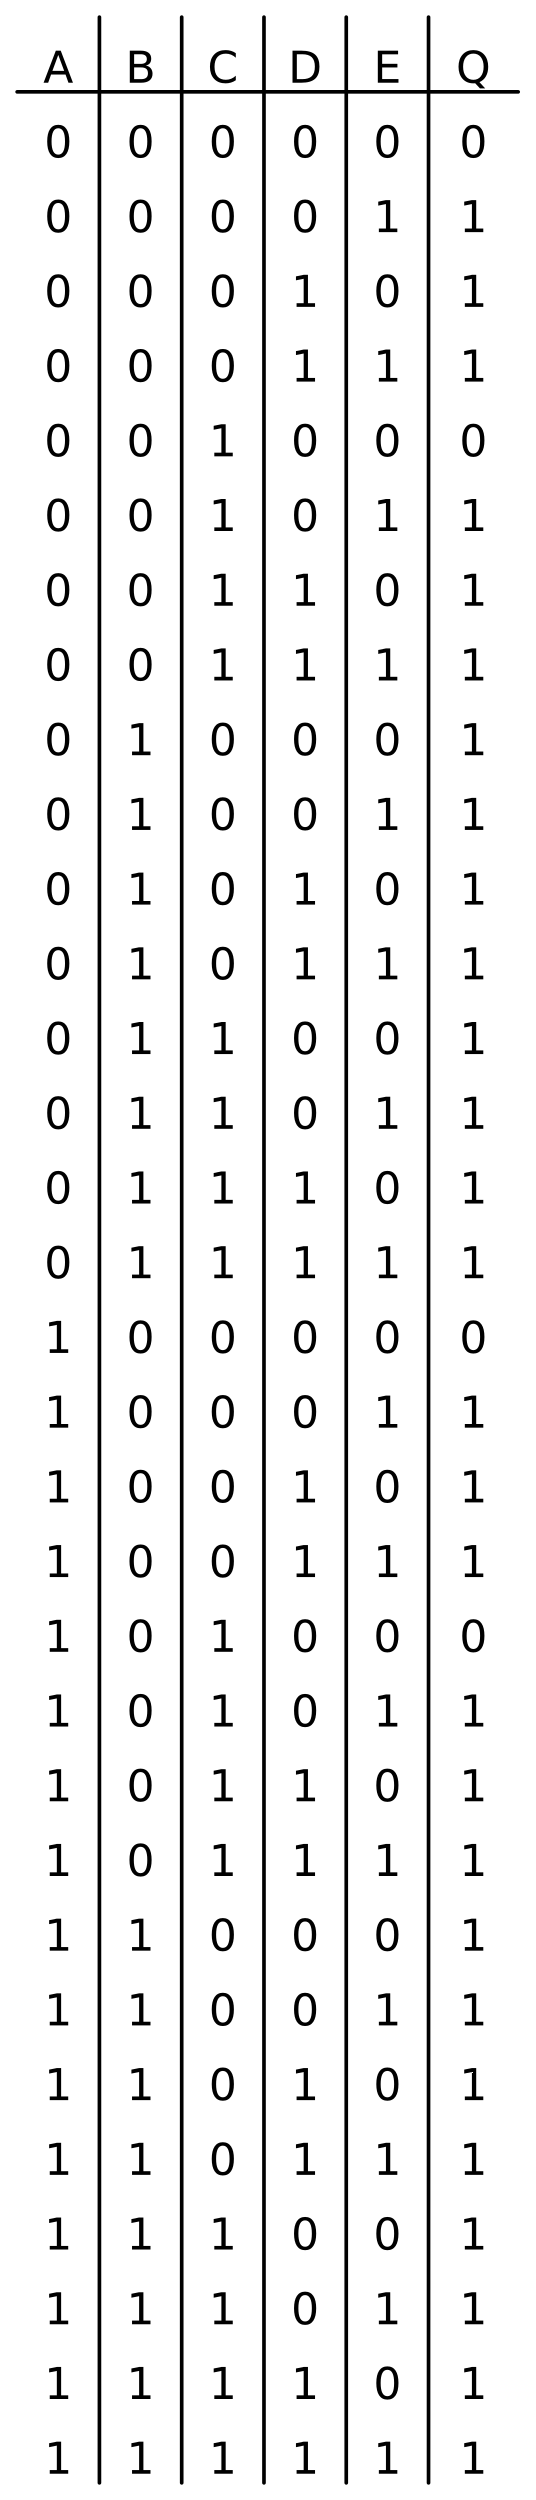
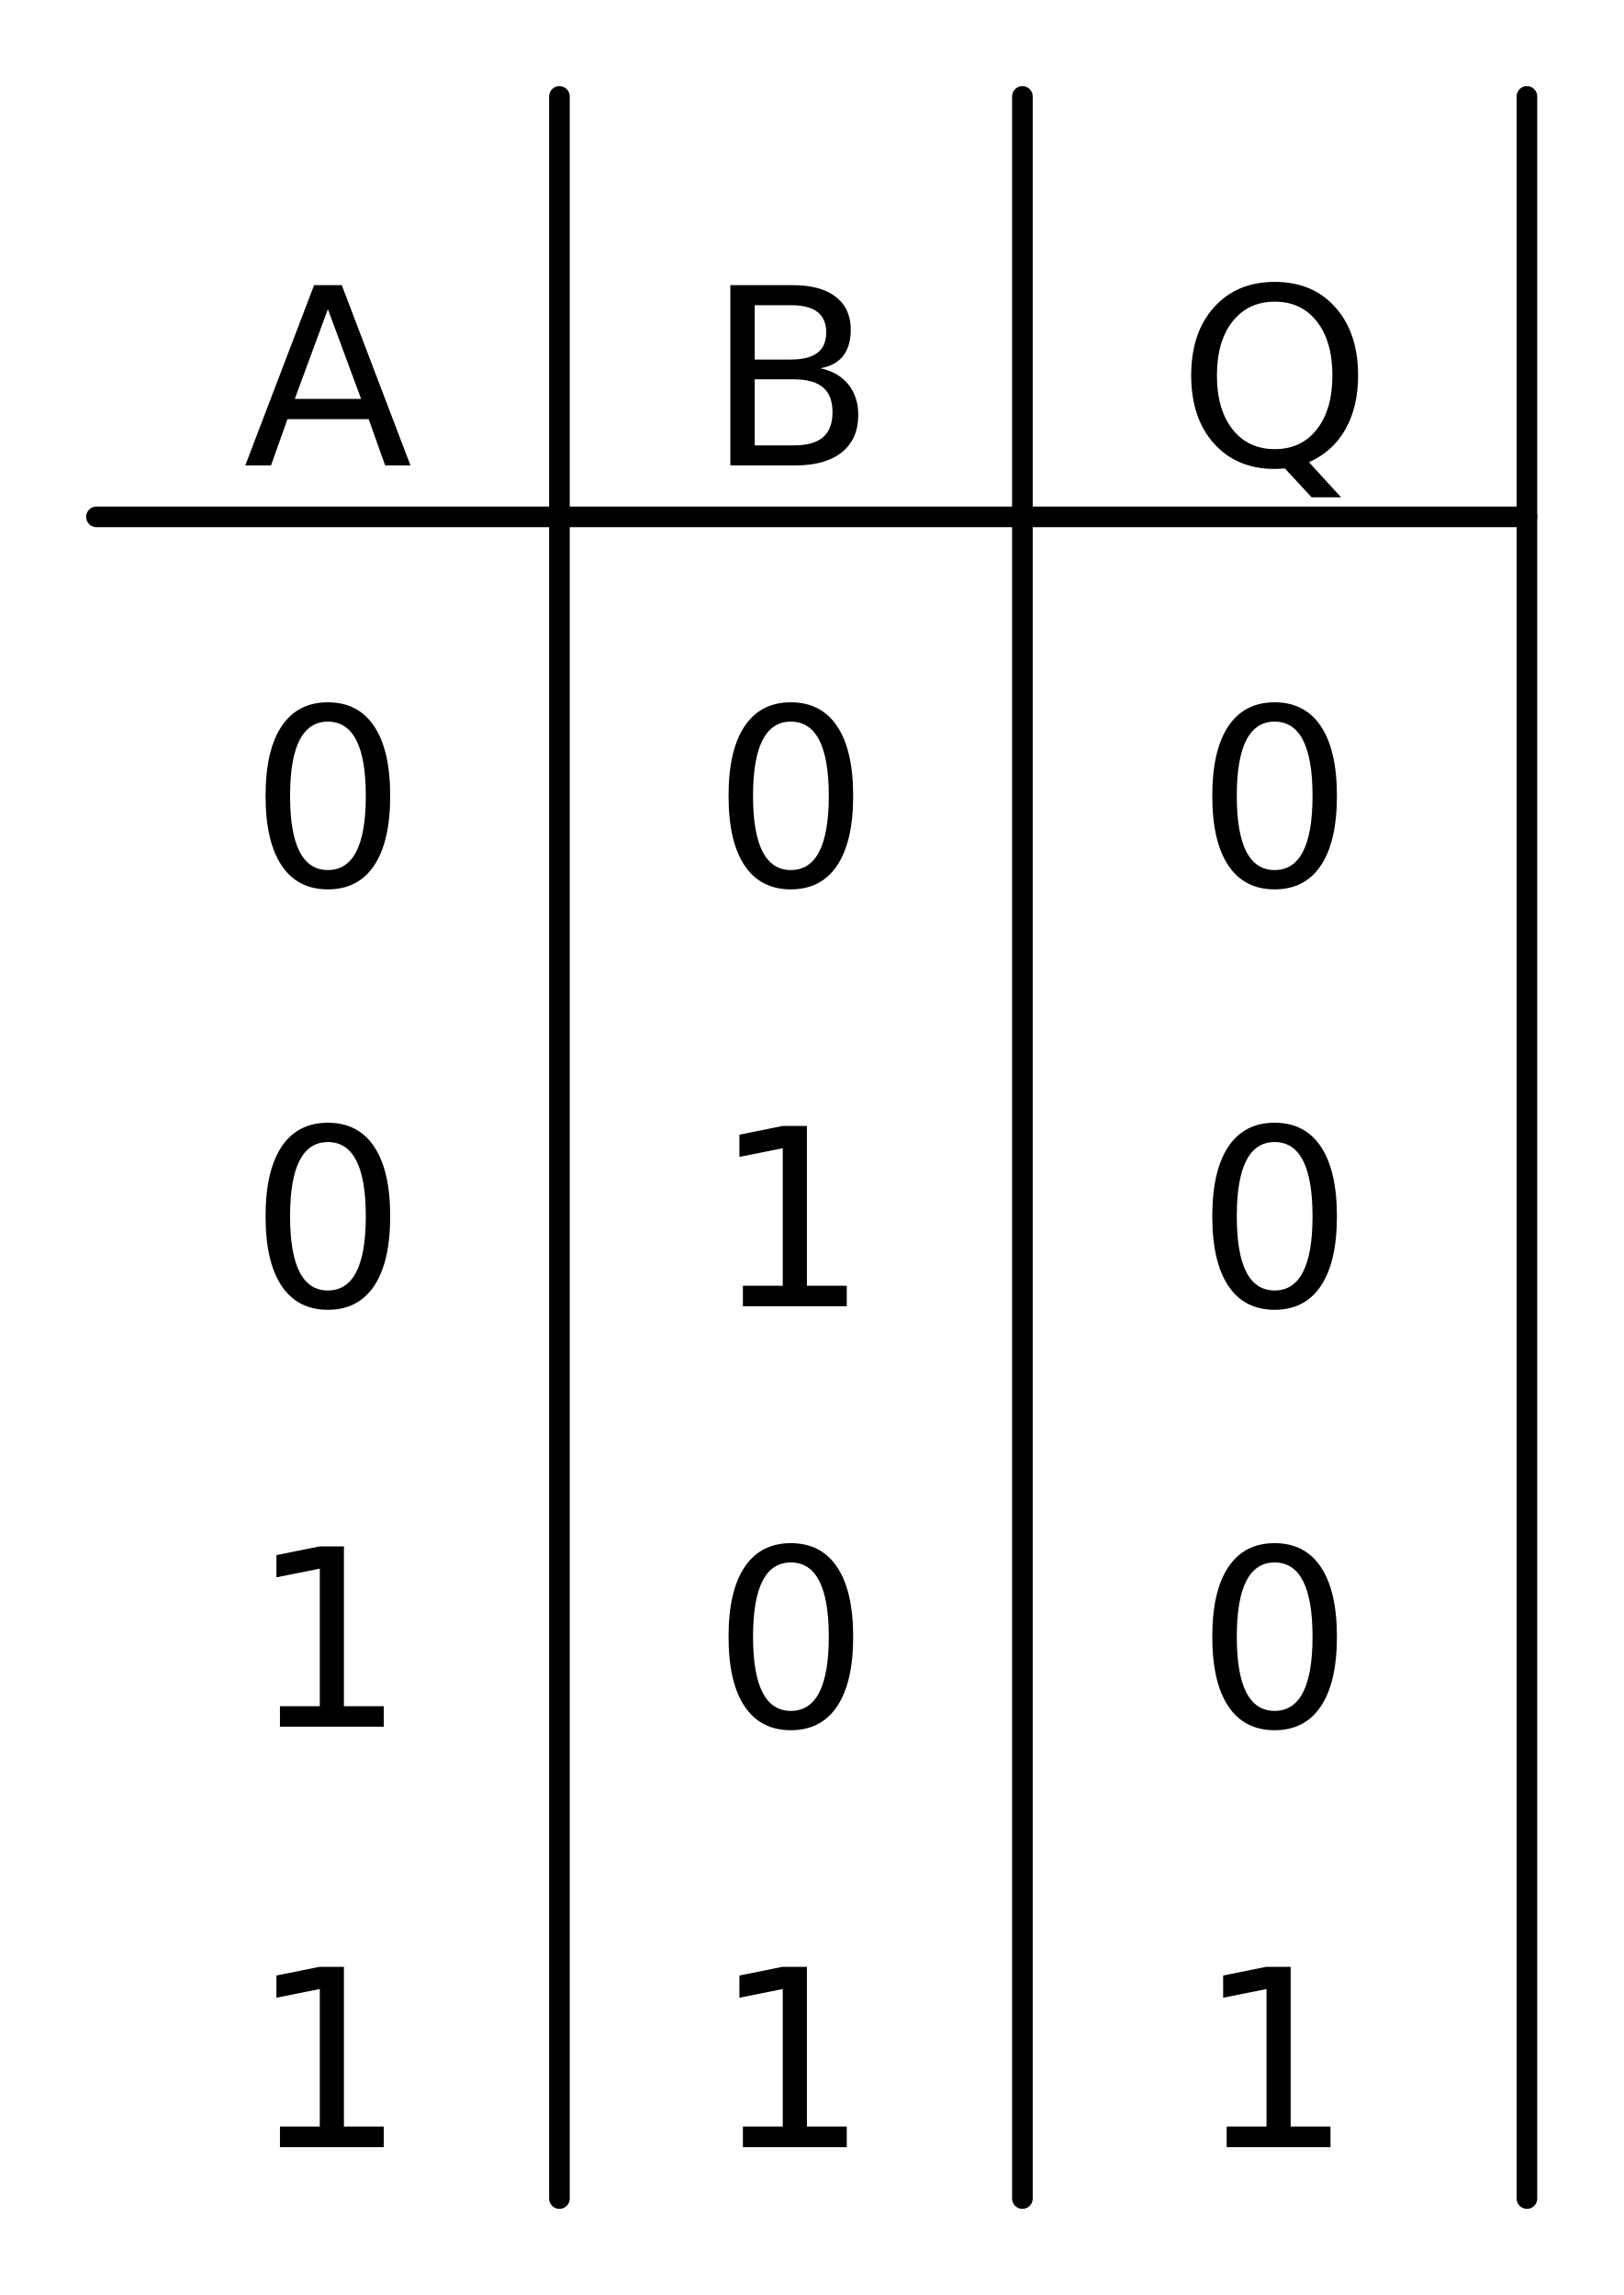
- <svg xmlns="http://www.w3.org/2000/svg" xmlns:xlink="http://www.w3.org/1999/xlink" width="146.16pt" height="682.56pt" viewBox="0 0 146.16 682.56" version="1.1">
+ <svg xmlns="http://www.w3.org/2000/svg" xmlns:xlink="http://www.w3.org/1999/xlink" width="78.768pt" height="111.36pt" viewBox="0 0 78.768 111.36" version="1.1">
  <defs>
    <style type="text/css">*{stroke-linejoin: round; stroke-linecap: butt}</style>
  </defs>
  <g id="figure_1">
    <g id="patch_1">
-       <path d="M 0 682.56  L 146.16 682.56  L 146.16 0  L 0 0  L 0 682.56  z " style="fill: none" />
+       <path d="M 0 111.36  L 78.768 111.36  L 78.768 0  L 0 0  L 0 111.36  z " style="fill: none" />
    </g>
    <g id="axes_1">
      <g id="line2d_1">
-         <path d="M 27.144 4.68  L 27.144 677.88  " clip-path="url(#pbe4bfa4357)" style="fill: none; stroke: #000000; stroke-linecap: round" />
+         <path d="M 27.144 4.68  L 27.144 106.68  " clip-path="url(#p588e1dc7a5)" style="fill: none; stroke: #000000; stroke-linecap: round" />
      </g>
      <g id="line2d_2">
-         <path d="M 49.608 4.68  L 49.608 677.88  " clip-path="url(#pbe4bfa4357)" style="fill: none; stroke: #000000; stroke-linecap: round" />
+         <path d="M 49.608 4.68  L 49.608 106.68  " clip-path="url(#p588e1dc7a5)" style="fill: none; stroke: #000000; stroke-linecap: round" />
      </g>
      <g id="line2d_3">
-         <path d="M 72.072 4.68  L 72.072 677.88  " clip-path="url(#pbe4bfa4357)" style="fill: none; stroke: #000000; stroke-linecap: round" />
+         <path d="M 74.088 4.68  L 74.088 106.68  " clip-path="url(#p588e1dc7a5)" style="fill: none; stroke: #000000; stroke-linecap: round" />
      </g>
      <g id="line2d_4">
-         <path d="M 94.536 4.68  L 94.536 677.88  " clip-path="url(#pbe4bfa4357)" style="fill: none; stroke: #000000; stroke-linecap: round" />
-       </g>
-       <g id="line2d_5">
-         <path d="M 117 4.68  L 117 677.88  " clip-path="url(#pbe4bfa4357)" style="fill: none; stroke: #000000; stroke-linecap: round" />
-       </g>
-       <g id="line2d_6">
-         <path d="M 4.68 25.08  L 141.48 25.08  " clip-path="url(#pbe4bfa4357)" style="fill: none; stroke: #000000; stroke-linecap: round" />
+         <path d="M 4.68 25.08  L 74.088 25.08  " clip-path="url(#p588e1dc7a5)" style="fill: none; stroke: #000000; stroke-linecap: round" />
      </g>
      <g id="text_1">
        <g transform="translate(11.80762 22.58438) scale(0.12 -0.12)">
          <defs>
            <path id="DejaVuSans-41" d="M 2188 4044  L 1331 1722  L 3047 1722  L 2188 4044  z M 1831 4666  L 2547 4666  L 4325 0  L 3669 0  L 3244 1197  L 1141 1197  L 716 0  L 50 0  L 1831 4666  z " transform="scale(0.015625)" />
          </defs>
          <use xlink:href="#DejaVuSans-41" />
        </g>
      </g>
      <g id="text_2">
        <g transform="translate(34.25944 22.58438) scale(0.12 -0.12)">
          <defs>
            <path id="DejaVuSans-42" d="M 1259 2228  L 1259 519  L 2272 519  Q 2781 519 3026 730  Q 3272 941 3272 1375  Q 3272 1813 3026 2020  Q 2781 2228 2272 2228  L 1259 2228  z M 1259 4147  L 1259 2741  L 2194 2741  Q 2656 2741 2882 2914  Q 3109 3088 3109 3444  Q 3109 3797 2882 3972  Q 2656 4147 2194 4147  L 1259 4147  z M 628 4666  L 2241 4666  Q 2963 4666 3353 4366  Q 3744 4066 3744 3513  Q 3744 3084 3544 2831  Q 3344 2578 2956 2516  Q 3422 2416 3680 2098  Q 3938 1781 3938 1306  Q 3938 681 3513 340  Q 3088 0 2303 0  L 628 0  L 628 4666  z " transform="scale(0.015625)" />
          </defs>
          <use xlink:href="#DejaVuSans-42" />
        </g>
      </g>
      <g id="text_3">
-         <g transform="translate(56.65031 22.58438) scale(0.12 -0.12)">
-           <defs>
-             <path id="DejaVuSans-43" d="M 4122 4306  L 4122 3641  Q 3803 3938 3442 4084  Q 3081 4231 2675 4231  Q 1875 4231 1450 3742  Q 1025 3253 1025 2328  Q 1025 1406 1450 917  Q 1875 428 2675 428  Q 3081 428 3442 575  Q 3803 722 4122 1019  L 4122 359  Q 3791 134 3420 21  Q 3050 -91 2638 -91  Q 1578 -91 968 557  Q 359 1206 359 2328  Q 359 3453 968 4101  Q 1578 4750 2638 4750  Q 3056 4750 3426 4639  Q 3797 4528 4122 4306  z " transform="scale(0.015625)" />
-           </defs>
-           <use xlink:href="#DejaVuSans-43" />
-         </g>
-       </g>
-       <g id="text_4">
-         <g transform="translate(78.684 22.58438) scale(0.12 -0.12)">
-           <defs>
-             <path id="DejaVuSans-44" d="M 1259 4147  L 1259 519  L 2022 519  Q 2988 519 3436 956  Q 3884 1394 3884 2338  Q 3884 3275 3436 3711  Q 2988 4147 2022 4147  L 1259 4147  z M 628 4666  L 1925 4666  Q 3281 4666 3915 4102  Q 4550 3538 4550 2338  Q 4550 1131 3912 565  Q 3275 0 1925 0  L 628 0  L 628 4666  z " transform="scale(0.015625)" />
-           </defs>
-           <use xlink:href="#DejaVuSans-44" />
-         </g>
-       </g>
-       <g id="text_5">
-         <g transform="translate(101.9767 22.58438) scale(0.12 -0.12)">
-           <defs>
-             <path id="DejaVuSans-45" d="M 628 4666  L 3578 4666  L 3578 4134  L 1259 4134  L 1259 2753  L 3481 2753  L 3481 2222  L 1259 2222  L 1259 531  L 3634 531  L 3634 0  L 628 0  L 628 4666  z " transform="scale(0.015625)" />
-           </defs>
-           <use xlink:href="#DejaVuSans-45" />
-         </g>
-       </g>
-       <g id="text_6">
-         <g transform="translate(124.5169 22.58438) scale(0.12 -0.12)">
+         <g transform="translate(57.12488 22.58438) scale(0.12 -0.12)">
          <defs>
            <path id="DejaVuSans-51" d="M 2522 4238  Q 1834 4238 1429 3725  Q 1025 3213 1025 2328  Q 1025 1447 1429 934  Q 1834 422 2522 422  Q 3209 422 3611 934  Q 4013 1447 4013 2328  Q 4013 3213 3611 3725  Q 3209 4238 2522 4238  z M 3406 84  L 4238 -825  L 3475 -825  L 2784 -78  Q 2681 -84 2626 -87  Q 2572 -91 2522 -91  Q 1538 -91 948 567  Q 359 1225 359 2328  Q 359 3434 948 4092  Q 1538 4750 2522 4750  Q 3503 4750 4090 4092  Q 4678 3434 4678 2328  Q 4678 1516 4351 937  Q 4025 359 3406 84  z " transform="scale(0.015625)" />
          </defs>
          <use xlink:href="#DejaVuSans-51" />
        </g>
      </g>
-       <g id="text_7">
+       <g id="text_4">
        <g transform="translate(12.0945 42.98438) scale(0.12 -0.12)">
          <defs>
            <path id="DejaVuSans-30" d="M 2034 4250  Q 1547 4250 1301 3770  Q 1056 3291 1056 2328  Q 1056 1369 1301 889  Q 1547 409 2034 409  Q 2525 409 2770 889  Q 3016 1369 3016 2328  Q 3016 3291 2770 3770  Q 2525 4250 2034 4250  z M 2034 4750  Q 2819 4750 3233 4129  Q 3647 3509 3647 2328  Q 3647 1150 3233 529  Q 2819 -91 2034 -91  Q 1250 -91 836 529  Q 422 1150 422 2328  Q 422 3509 836 4129  Q 1250 4750 2034 4750  z " transform="scale(0.015625)" />
          </defs>
          <use xlink:href="#DejaVuSans-30" />
        </g>
      </g>
-       <g id="text_8">
+       <g id="text_5">
        <g transform="translate(34.5585 42.98438) scale(0.12 -0.12)">
          <use xlink:href="#DejaVuSans-30" />
        </g>
      </g>
-       <g id="text_9">
-         <g transform="translate(57.0225 42.98438) scale(0.12 -0.12)">
+       <g id="text_6">
+         <g transform="translate(58.0305 42.98438) scale(0.12 -0.12)">
          <use xlink:href="#DejaVuSans-30" />
        </g>
      </g>
-       <g id="text_10">
-         <g transform="translate(79.4865 42.98438) scale(0.12 -0.12)">
-           <use xlink:href="#DejaVuSans-30" />
-         </g>
-       </g>
-       <g id="text_11">
-         <g transform="translate(101.9505 42.98438) scale(0.12 -0.12)">
-           <use xlink:href="#DejaVuSans-30" />
-         </g>
-       </g>
-       <g id="text_12">
-         <g transform="translate(125.4225 42.98438) scale(0.12 -0.12)">
-           <use xlink:href="#DejaVuSans-30" />
-         </g>
-       </g>
-       <g id="text_13">
+       <g id="text_7">
        <g transform="translate(12.0945 63.38437) scale(0.12 -0.12)">
          <use xlink:href="#DejaVuSans-30" />
        </g>
      </g>
-       <g id="text_14">
+       <g id="text_8">
        <g transform="translate(34.5585 63.38437) scale(0.12 -0.12)">
-           <use xlink:href="#DejaVuSans-30" />
-         </g>
-       </g>
-       <g id="text_15">
-         <g transform="translate(57.0225 63.38437) scale(0.12 -0.12)">
-           <use xlink:href="#DejaVuSans-30" />
-         </g>
-       </g>
-       <g id="text_16">
-         <g transform="translate(79.4865 63.38437) scale(0.12 -0.12)">
-           <use xlink:href="#DejaVuSans-30" />
-         </g>
-       </g>
-       <g id="text_17">
-         <g transform="translate(101.9505 63.38437) scale(0.12 -0.12)">
          <defs>
            <path id="DejaVuSans-31" d="M 794 531  L 1825 531  L 1825 4091  L 703 3866  L 703 4441  L 1819 4666  L 2450 4666  L 2450 531  L 3481 531  L 3481 0  L 794 0  L 794 531  z " transform="scale(0.015625)" />
          </defs>
          <use xlink:href="#DejaVuSans-31" />
        </g>
      </g>
-       <g id="text_18">
-         <g transform="translate(125.4225 63.38437) scale(0.12 -0.12)">
+       <g id="text_9">
+         <g transform="translate(58.0305 63.38437) scale(0.12 -0.12)">
+           <use xlink:href="#DejaVuSans-30" />
+         </g>
+       </g>
+       <g id="text_10">
+         <g transform="translate(12.0945 83.78437) scale(0.12 -0.12)">
          <use xlink:href="#DejaVuSans-31" />
        </g>
      </g>
-       <g id="text_19">
-         <g transform="translate(12.0945 83.78437) scale(0.12 -0.12)">
-           <use xlink:href="#DejaVuSans-30" />
-         </g>
-       </g>
-       <g id="text_20">
+       <g id="text_11">
        <g transform="translate(34.5585 83.78437) scale(0.12 -0.12)">
          <use xlink:href="#DejaVuSans-30" />
        </g>
      </g>
-       <g id="text_21">
-         <g transform="translate(57.0225 83.78437) scale(0.12 -0.12)">
+       <g id="text_12">
+         <g transform="translate(58.0305 83.78437) scale(0.12 -0.12)">
          <use xlink:href="#DejaVuSans-30" />
        </g>
      </g>
-       <g id="text_22">
-         <g transform="translate(79.4865 83.78437) scale(0.12 -0.12)">
+       <g id="text_13">
+         <g transform="translate(12.0945 104.1844) scale(0.12 -0.12)">
          <use xlink:href="#DejaVuSans-31" />
        </g>
      </g>
-       <g id="text_23">
-         <g transform="translate(101.9505 83.78437) scale(0.12 -0.12)">
-           <use xlink:href="#DejaVuSans-30" />
-         </g>
-       </g>
-       <g id="text_24">
-         <g transform="translate(125.4225 83.78437) scale(0.12 -0.12)">
+       <g id="text_14">
+         <g transform="translate(34.5585 104.1844) scale(0.12 -0.12)">
          <use xlink:href="#DejaVuSans-31" />
        </g>
      </g>
-       <g id="text_25">
-         <g transform="translate(12.0945 104.1844) scale(0.12 -0.12)">
-           <use xlink:href="#DejaVuSans-30" />
-         </g>
-       </g>
-       <g id="text_26">
-         <g transform="translate(34.5585 104.1844) scale(0.12 -0.12)">
-           <use xlink:href="#DejaVuSans-30" />
-         </g>
-       </g>
-       <g id="text_27">
-         <g transform="translate(57.0225 104.1844) scale(0.12 -0.12)">
-           <use xlink:href="#DejaVuSans-30" />
-         </g>
-       </g>
-       <g id="text_28">
-         <g transform="translate(79.4865 104.1844) scale(0.12 -0.12)">
-           <use xlink:href="#DejaVuSans-31" />
-         </g>
-       </g>
-       <g id="text_29">
-         <g transform="translate(101.9505 104.1844) scale(0.12 -0.12)">
-           <use xlink:href="#DejaVuSans-31" />
-         </g>
-       </g>
-       <g id="text_30">
-         <g transform="translate(125.4225 104.1844) scale(0.12 -0.12)">
-           <use xlink:href="#DejaVuSans-31" />
-         </g>
-       </g>
-       <g id="text_31">
-         <g transform="translate(12.0945 124.5844) scale(0.12 -0.12)">
-           <use xlink:href="#DejaVuSans-30" />
-         </g>
-       </g>
-       <g id="text_32">
-         <g transform="translate(34.5585 124.5844) scale(0.12 -0.12)">
-           <use xlink:href="#DejaVuSans-30" />
-         </g>
-       </g>
-       <g id="text_33">
-         <g transform="translate(57.0225 124.5844) scale(0.12 -0.12)">
-           <use xlink:href="#DejaVuSans-31" />
-         </g>
-       </g>
-       <g id="text_34">
-         <g transform="translate(79.4865 124.5844) scale(0.12 -0.12)">
-           <use xlink:href="#DejaVuSans-30" />
-         </g>
-       </g>
-       <g id="text_35">
-         <g transform="translate(101.9505 124.5844) scale(0.12 -0.12)">
-           <use xlink:href="#DejaVuSans-30" />
-         </g>
-       </g>
-       <g id="text_36">
-         <g transform="translate(125.4225 124.5844) scale(0.12 -0.12)">
-           <use xlink:href="#DejaVuSans-30" />
-         </g>
-       </g>
-       <g id="text_37">
-         <g transform="translate(12.0945 144.9844) scale(0.12 -0.12)">
-           <use xlink:href="#DejaVuSans-30" />
-         </g>
-       </g>
-       <g id="text_38">
-         <g transform="translate(34.5585 144.9844) scale(0.12 -0.12)">
-           <use xlink:href="#DejaVuSans-30" />
-         </g>
-       </g>
-       <g id="text_39">
-         <g transform="translate(57.0225 144.9844) scale(0.12 -0.12)">
-           <use xlink:href="#DejaVuSans-31" />
-         </g>
-       </g>
-       <g id="text_40">
-         <g transform="translate(79.4865 144.9844) scale(0.12 -0.12)">
-           <use xlink:href="#DejaVuSans-30" />
-         </g>
-       </g>
-       <g id="text_41">
-         <g transform="translate(101.9505 144.9844) scale(0.12 -0.12)">
-           <use xlink:href="#DejaVuSans-31" />
-         </g>
-       </g>
-       <g id="text_42">
-         <g transform="translate(125.4225 144.9844) scale(0.12 -0.12)">
-           <use xlink:href="#DejaVuSans-31" />
-         </g>
-       </g>
-       <g id="text_43">
-         <g transform="translate(12.0945 165.3844) scale(0.12 -0.12)">
-           <use xlink:href="#DejaVuSans-30" />
-         </g>
-       </g>
-       <g id="text_44">
-         <g transform="translate(34.5585 165.3844) scale(0.12 -0.12)">
-           <use xlink:href="#DejaVuSans-30" />
-         </g>
-       </g>
-       <g id="text_45">
-         <g transform="translate(57.0225 165.3844) scale(0.12 -0.12)">
-           <use xlink:href="#DejaVuSans-31" />
-         </g>
-       </g>
-       <g id="text_46">
-         <g transform="translate(79.4865 165.3844) scale(0.12 -0.12)">
-           <use xlink:href="#DejaVuSans-31" />
-         </g>
-       </g>
-       <g id="text_47">
-         <g transform="translate(101.9505 165.3844) scale(0.12 -0.12)">
-           <use xlink:href="#DejaVuSans-30" />
-         </g>
-       </g>
-       <g id="text_48">
-         <g transform="translate(125.4225 165.3844) scale(0.12 -0.12)">
-           <use xlink:href="#DejaVuSans-31" />
-         </g>
-       </g>
-       <g id="text_49">
-         <g transform="translate(12.0945 185.7844) scale(0.12 -0.12)">
-           <use xlink:href="#DejaVuSans-30" />
-         </g>
-       </g>
-       <g id="text_50">
-         <g transform="translate(34.5585 185.7844) scale(0.12 -0.12)">
-           <use xlink:href="#DejaVuSans-30" />
-         </g>
-       </g>
-       <g id="text_51">
-         <g transform="translate(57.0225 185.7844) scale(0.12 -0.12)">
-           <use xlink:href="#DejaVuSans-31" />
-         </g>
-       </g>
-       <g id="text_52">
-         <g transform="translate(79.4865 185.7844) scale(0.12 -0.12)">
-           <use xlink:href="#DejaVuSans-31" />
-         </g>
-       </g>
-       <g id="text_53">
-         <g transform="translate(101.9505 185.7844) scale(0.12 -0.12)">
-           <use xlink:href="#DejaVuSans-31" />
-         </g>
-       </g>
-       <g id="text_54">
-         <g transform="translate(125.4225 185.7844) scale(0.12 -0.12)">
-           <use xlink:href="#DejaVuSans-31" />
-         </g>
-       </g>
-       <g id="text_55">
-         <g transform="translate(12.0945 206.1844) scale(0.12 -0.12)">
-           <use xlink:href="#DejaVuSans-30" />
-         </g>
-       </g>
-       <g id="text_56">
-         <g transform="translate(34.5585 206.1844) scale(0.12 -0.12)">
-           <use xlink:href="#DejaVuSans-31" />
-         </g>
-       </g>
-       <g id="text_57">
-         <g transform="translate(57.0225 206.1844) scale(0.12 -0.12)">
-           <use xlink:href="#DejaVuSans-30" />
-         </g>
-       </g>
-       <g id="text_58">
-         <g transform="translate(79.4865 206.1844) scale(0.12 -0.12)">
-           <use xlink:href="#DejaVuSans-30" />
-         </g>
-       </g>
-       <g id="text_59">
-         <g transform="translate(101.9505 206.1844) scale(0.12 -0.12)">
-           <use xlink:href="#DejaVuSans-30" />
-         </g>
-       </g>
-       <g id="text_60">
-         <g transform="translate(125.4225 206.1844) scale(0.12 -0.12)">
-           <use xlink:href="#DejaVuSans-31" />
-         </g>
-       </g>
-       <g id="text_61">
-         <g transform="translate(12.0945 226.5844) scale(0.12 -0.12)">
-           <use xlink:href="#DejaVuSans-30" />
-         </g>
-       </g>
-       <g id="text_62">
-         <g transform="translate(34.5585 226.5844) scale(0.12 -0.12)">
-           <use xlink:href="#DejaVuSans-31" />
-         </g>
-       </g>
-       <g id="text_63">
-         <g transform="translate(57.0225 226.5844) scale(0.12 -0.12)">
-           <use xlink:href="#DejaVuSans-30" />
-         </g>
-       </g>
-       <g id="text_64">
-         <g transform="translate(79.4865 226.5844) scale(0.12 -0.12)">
-           <use xlink:href="#DejaVuSans-30" />
-         </g>
-       </g>
-       <g id="text_65">
-         <g transform="translate(101.9505 226.5844) scale(0.12 -0.12)">
-           <use xlink:href="#DejaVuSans-31" />
-         </g>
-       </g>
-       <g id="text_66">
-         <g transform="translate(125.4225 226.5844) scale(0.12 -0.12)">
-           <use xlink:href="#DejaVuSans-31" />
-         </g>
-       </g>
-       <g id="text_67">
-         <g transform="translate(12.0945 246.9844) scale(0.12 -0.12)">
-           <use xlink:href="#DejaVuSans-30" />
-         </g>
-       </g>
-       <g id="text_68">
-         <g transform="translate(34.5585 246.9844) scale(0.12 -0.12)">
-           <use xlink:href="#DejaVuSans-31" />
-         </g>
-       </g>
-       <g id="text_69">
-         <g transform="translate(57.0225 246.9844) scale(0.12 -0.12)">
-           <use xlink:href="#DejaVuSans-30" />
-         </g>
-       </g>
-       <g id="text_70">
-         <g transform="translate(79.4865 246.9844) scale(0.12 -0.12)">
-           <use xlink:href="#DejaVuSans-31" />
-         </g>
-       </g>
-       <g id="text_71">
-         <g transform="translate(101.9505 246.9844) scale(0.12 -0.12)">
-           <use xlink:href="#DejaVuSans-30" />
-         </g>
-       </g>
-       <g id="text_72">
-         <g transform="translate(125.4225 246.9844) scale(0.12 -0.12)">
-           <use xlink:href="#DejaVuSans-31" />
-         </g>
-       </g>
-       <g id="text_73">
-         <g transform="translate(12.0945 267.3844) scale(0.12 -0.12)">
-           <use xlink:href="#DejaVuSans-30" />
-         </g>
-       </g>
-       <g id="text_74">
-         <g transform="translate(34.5585 267.3844) scale(0.12 -0.12)">
-           <use xlink:href="#DejaVuSans-31" />
-         </g>
-       </g>
-       <g id="text_75">
-         <g transform="translate(57.0225 267.3844) scale(0.12 -0.12)">
-           <use xlink:href="#DejaVuSans-30" />
-         </g>
-       </g>
-       <g id="text_76">
-         <g transform="translate(79.4865 267.3844) scale(0.12 -0.12)">
-           <use xlink:href="#DejaVuSans-31" />
-         </g>
-       </g>
-       <g id="text_77">
-         <g transform="translate(101.9505 267.3844) scale(0.12 -0.12)">
-           <use xlink:href="#DejaVuSans-31" />
-         </g>
-       </g>
-       <g id="text_78">
-         <g transform="translate(125.4225 267.3844) scale(0.12 -0.12)">
-           <use xlink:href="#DejaVuSans-31" />
-         </g>
-       </g>
-       <g id="text_79">
-         <g transform="translate(12.0945 287.7844) scale(0.12 -0.12)">
-           <use xlink:href="#DejaVuSans-30" />
-         </g>
-       </g>
-       <g id="text_80">
-         <g transform="translate(34.5585 287.7844) scale(0.12 -0.12)">
-           <use xlink:href="#DejaVuSans-31" />
-         </g>
-       </g>
-       <g id="text_81">
-         <g transform="translate(57.0225 287.7844) scale(0.12 -0.12)">
-           <use xlink:href="#DejaVuSans-31" />
-         </g>
-       </g>
-       <g id="text_82">
-         <g transform="translate(79.4865 287.7844) scale(0.12 -0.12)">
-           <use xlink:href="#DejaVuSans-30" />
-         </g>
-       </g>
-       <g id="text_83">
-         <g transform="translate(101.9505 287.7844) scale(0.12 -0.12)">
-           <use xlink:href="#DejaVuSans-30" />
-         </g>
-       </g>
-       <g id="text_84">
-         <g transform="translate(125.4225 287.7844) scale(0.12 -0.12)">
-           <use xlink:href="#DejaVuSans-31" />
-         </g>
-       </g>
-       <g id="text_85">
-         <g transform="translate(12.0945 308.1844) scale(0.12 -0.12)">
-           <use xlink:href="#DejaVuSans-30" />
-         </g>
-       </g>
-       <g id="text_86">
-         <g transform="translate(34.5585 308.1844) scale(0.12 -0.12)">
-           <use xlink:href="#DejaVuSans-31" />
-         </g>
-       </g>
-       <g id="text_87">
-         <g transform="translate(57.0225 308.1844) scale(0.12 -0.12)">
-           <use xlink:href="#DejaVuSans-31" />
-         </g>
-       </g>
-       <g id="text_88">
-         <g transform="translate(79.4865 308.1844) scale(0.12 -0.12)">
-           <use xlink:href="#DejaVuSans-30" />
-         </g>
-       </g>
-       <g id="text_89">
-         <g transform="translate(101.9505 308.1844) scale(0.12 -0.12)">
-           <use xlink:href="#DejaVuSans-31" />
-         </g>
-       </g>
-       <g id="text_90">
-         <g transform="translate(125.4225 308.1844) scale(0.12 -0.12)">
-           <use xlink:href="#DejaVuSans-31" />
-         </g>
-       </g>
-       <g id="text_91">
-         <g transform="translate(12.0945 328.5844) scale(0.12 -0.12)">
-           <use xlink:href="#DejaVuSans-30" />
-         </g>
-       </g>
-       <g id="text_92">
-         <g transform="translate(34.5585 328.5844) scale(0.12 -0.12)">
-           <use xlink:href="#DejaVuSans-31" />
-         </g>
-       </g>
-       <g id="text_93">
-         <g transform="translate(57.0225 328.5844) scale(0.12 -0.12)">
-           <use xlink:href="#DejaVuSans-31" />
-         </g>
-       </g>
-       <g id="text_94">
-         <g transform="translate(79.4865 328.5844) scale(0.12 -0.12)">
-           <use xlink:href="#DejaVuSans-31" />
-         </g>
-       </g>
-       <g id="text_95">
-         <g transform="translate(101.9505 328.5844) scale(0.12 -0.12)">
-           <use xlink:href="#DejaVuSans-30" />
-         </g>
-       </g>
-       <g id="text_96">
-         <g transform="translate(125.4225 328.5844) scale(0.12 -0.12)">
-           <use xlink:href="#DejaVuSans-31" />
-         </g>
-       </g>
-       <g id="text_97">
-         <g transform="translate(12.0945 348.9844) scale(0.12 -0.12)">
-           <use xlink:href="#DejaVuSans-30" />
-         </g>
-       </g>
-       <g id="text_98">
-         <g transform="translate(34.5585 348.9844) scale(0.12 -0.12)">
-           <use xlink:href="#DejaVuSans-31" />
-         </g>
-       </g>
-       <g id="text_99">
-         <g transform="translate(57.0225 348.9844) scale(0.12 -0.12)">
-           <use xlink:href="#DejaVuSans-31" />
-         </g>
-       </g>
-       <g id="text_100">
-         <g transform="translate(79.4865 348.9844) scale(0.12 -0.12)">
-           <use xlink:href="#DejaVuSans-31" />
-         </g>
-       </g>
-       <g id="text_101">
-         <g transform="translate(101.9505 348.9844) scale(0.12 -0.12)">
-           <use xlink:href="#DejaVuSans-31" />
-         </g>
-       </g>
-       <g id="text_102">
-         <g transform="translate(125.4225 348.9844) scale(0.12 -0.12)">
-           <use xlink:href="#DejaVuSans-31" />
-         </g>
-       </g>
-       <g id="text_103">
-         <g transform="translate(12.0945 369.3844) scale(0.12 -0.12)">
-           <use xlink:href="#DejaVuSans-31" />
-         </g>
-       </g>
-       <g id="text_104">
-         <g transform="translate(34.5585 369.3844) scale(0.12 -0.12)">
-           <use xlink:href="#DejaVuSans-30" />
-         </g>
-       </g>
-       <g id="text_105">
-         <g transform="translate(57.0225 369.3844) scale(0.12 -0.12)">
-           <use xlink:href="#DejaVuSans-30" />
-         </g>
-       </g>
-       <g id="text_106">
-         <g transform="translate(79.4865 369.3844) scale(0.12 -0.12)">
-           <use xlink:href="#DejaVuSans-30" />
-         </g>
-       </g>
-       <g id="text_107">
-         <g transform="translate(101.9505 369.3844) scale(0.12 -0.12)">
-           <use xlink:href="#DejaVuSans-30" />
-         </g>
-       </g>
-       <g id="text_108">
-         <g transform="translate(125.4225 369.3844) scale(0.12 -0.12)">
-           <use xlink:href="#DejaVuSans-30" />
-         </g>
-       </g>
-       <g id="text_109">
-         <g transform="translate(12.0945 389.7844) scale(0.12 -0.12)">
-           <use xlink:href="#DejaVuSans-31" />
-         </g>
-       </g>
-       <g id="text_110">
-         <g transform="translate(34.5585 389.7844) scale(0.12 -0.12)">
-           <use xlink:href="#DejaVuSans-30" />
-         </g>
-       </g>
-       <g id="text_111">
-         <g transform="translate(57.0225 389.7844) scale(0.12 -0.12)">
-           <use xlink:href="#DejaVuSans-30" />
-         </g>
-       </g>
-       <g id="text_112">
-         <g transform="translate(79.4865 389.7844) scale(0.12 -0.12)">
-           <use xlink:href="#DejaVuSans-30" />
-         </g>
-       </g>
-       <g id="text_113">
-         <g transform="translate(101.9505 389.7844) scale(0.12 -0.12)">
-           <use xlink:href="#DejaVuSans-31" />
-         </g>
-       </g>
-       <g id="text_114">
-         <g transform="translate(125.4225 389.7844) scale(0.12 -0.12)">
-           <use xlink:href="#DejaVuSans-31" />
-         </g>
-       </g>
-       <g id="text_115">
-         <g transform="translate(12.0945 410.1844) scale(0.12 -0.12)">
-           <use xlink:href="#DejaVuSans-31" />
-         </g>
-       </g>
-       <g id="text_116">
-         <g transform="translate(34.5585 410.1844) scale(0.12 -0.12)">
-           <use xlink:href="#DejaVuSans-30" />
-         </g>
-       </g>
-       <g id="text_117">
-         <g transform="translate(57.0225 410.1844) scale(0.12 -0.12)">
-           <use xlink:href="#DejaVuSans-30" />
-         </g>
-       </g>
-       <g id="text_118">
-         <g transform="translate(79.4865 410.1844) scale(0.12 -0.12)">
-           <use xlink:href="#DejaVuSans-31" />
-         </g>
-       </g>
-       <g id="text_119">
-         <g transform="translate(101.9505 410.1844) scale(0.12 -0.12)">
-           <use xlink:href="#DejaVuSans-30" />
-         </g>
-       </g>
-       <g id="text_120">
-         <g transform="translate(125.4225 410.1844) scale(0.12 -0.12)">
-           <use xlink:href="#DejaVuSans-31" />
-         </g>
-       </g>
-       <g id="text_121">
-         <g transform="translate(12.0945 430.5844) scale(0.12 -0.12)">
-           <use xlink:href="#DejaVuSans-31" />
-         </g>
-       </g>
-       <g id="text_122">
-         <g transform="translate(34.5585 430.5844) scale(0.12 -0.12)">
-           <use xlink:href="#DejaVuSans-30" />
-         </g>
-       </g>
-       <g id="text_123">
-         <g transform="translate(57.0225 430.5844) scale(0.12 -0.12)">
-           <use xlink:href="#DejaVuSans-30" />
-         </g>
-       </g>
-       <g id="text_124">
-         <g transform="translate(79.4865 430.5844) scale(0.12 -0.12)">
-           <use xlink:href="#DejaVuSans-31" />
-         </g>
-       </g>
-       <g id="text_125">
-         <g transform="translate(101.9505 430.5844) scale(0.12 -0.12)">
-           <use xlink:href="#DejaVuSans-31" />
-         </g>
-       </g>
-       <g id="text_126">
-         <g transform="translate(125.4225 430.5844) scale(0.12 -0.12)">
-           <use xlink:href="#DejaVuSans-31" />
-         </g>
-       </g>
-       <g id="text_127">
-         <g transform="translate(12.0945 450.9844) scale(0.12 -0.12)">
-           <use xlink:href="#DejaVuSans-31" />
-         </g>
-       </g>
-       <g id="text_128">
-         <g transform="translate(34.5585 450.9844) scale(0.12 -0.12)">
-           <use xlink:href="#DejaVuSans-30" />
-         </g>
-       </g>
-       <g id="text_129">
-         <g transform="translate(57.0225 450.9844) scale(0.12 -0.12)">
-           <use xlink:href="#DejaVuSans-31" />
-         </g>
-       </g>
-       <g id="text_130">
-         <g transform="translate(79.4865 450.9844) scale(0.12 -0.12)">
-           <use xlink:href="#DejaVuSans-30" />
-         </g>
-       </g>
-       <g id="text_131">
-         <g transform="translate(101.9505 450.9844) scale(0.12 -0.12)">
-           <use xlink:href="#DejaVuSans-30" />
-         </g>
-       </g>
-       <g id="text_132">
-         <g transform="translate(125.4225 450.9844) scale(0.12 -0.12)">
-           <use xlink:href="#DejaVuSans-30" />
-         </g>
-       </g>
-       <g id="text_133">
-         <g transform="translate(12.0945 471.3844) scale(0.12 -0.12)">
-           <use xlink:href="#DejaVuSans-31" />
-         </g>
-       </g>
-       <g id="text_134">
-         <g transform="translate(34.5585 471.3844) scale(0.12 -0.12)">
-           <use xlink:href="#DejaVuSans-30" />
-         </g>
-       </g>
-       <g id="text_135">
-         <g transform="translate(57.0225 471.3844) scale(0.12 -0.12)">
-           <use xlink:href="#DejaVuSans-31" />
-         </g>
-       </g>
-       <g id="text_136">
-         <g transform="translate(79.4865 471.3844) scale(0.12 -0.12)">
-           <use xlink:href="#DejaVuSans-30" />
-         </g>
-       </g>
-       <g id="text_137">
-         <g transform="translate(101.9505 471.3844) scale(0.12 -0.12)">
-           <use xlink:href="#DejaVuSans-31" />
-         </g>
-       </g>
-       <g id="text_138">
-         <g transform="translate(125.4225 471.3844) scale(0.12 -0.12)">
-           <use xlink:href="#DejaVuSans-31" />
-         </g>
-       </g>
-       <g id="text_139">
-         <g transform="translate(12.0945 491.7844) scale(0.12 -0.12)">
-           <use xlink:href="#DejaVuSans-31" />
-         </g>
-       </g>
-       <g id="text_140">
-         <g transform="translate(34.5585 491.7844) scale(0.12 -0.12)">
-           <use xlink:href="#DejaVuSans-30" />
-         </g>
-       </g>
-       <g id="text_141">
-         <g transform="translate(57.0225 491.7844) scale(0.12 -0.12)">
-           <use xlink:href="#DejaVuSans-31" />
-         </g>
-       </g>
-       <g id="text_142">
-         <g transform="translate(79.4865 491.7844) scale(0.12 -0.12)">
-           <use xlink:href="#DejaVuSans-31" />
-         </g>
-       </g>
-       <g id="text_143">
-         <g transform="translate(101.9505 491.7844) scale(0.12 -0.12)">
-           <use xlink:href="#DejaVuSans-30" />
-         </g>
-       </g>
-       <g id="text_144">
-         <g transform="translate(125.4225 491.7844) scale(0.12 -0.12)">
-           <use xlink:href="#DejaVuSans-31" />
-         </g>
-       </g>
-       <g id="text_145">
-         <g transform="translate(12.0945 512.1844) scale(0.12 -0.12)">
-           <use xlink:href="#DejaVuSans-31" />
-         </g>
-       </g>
-       <g id="text_146">
-         <g transform="translate(34.5585 512.1844) scale(0.12 -0.12)">
-           <use xlink:href="#DejaVuSans-30" />
-         </g>
-       </g>
-       <g id="text_147">
-         <g transform="translate(57.0225 512.1844) scale(0.12 -0.12)">
-           <use xlink:href="#DejaVuSans-31" />
-         </g>
-       </g>
-       <g id="text_148">
-         <g transform="translate(79.4865 512.1844) scale(0.12 -0.12)">
-           <use xlink:href="#DejaVuSans-31" />
-         </g>
-       </g>
-       <g id="text_149">
-         <g transform="translate(101.9505 512.1844) scale(0.12 -0.12)">
-           <use xlink:href="#DejaVuSans-31" />
-         </g>
-       </g>
-       <g id="text_150">
-         <g transform="translate(125.4225 512.1844) scale(0.12 -0.12)">
-           <use xlink:href="#DejaVuSans-31" />
-         </g>
-       </g>
-       <g id="text_151">
-         <g transform="translate(12.0945 532.5844) scale(0.12 -0.12)">
-           <use xlink:href="#DejaVuSans-31" />
-         </g>
-       </g>
-       <g id="text_152">
-         <g transform="translate(34.5585 532.5844) scale(0.12 -0.12)">
-           <use xlink:href="#DejaVuSans-31" />
-         </g>
-       </g>
-       <g id="text_153">
-         <g transform="translate(57.0225 532.5844) scale(0.12 -0.12)">
-           <use xlink:href="#DejaVuSans-30" />
-         </g>
-       </g>
-       <g id="text_154">
-         <g transform="translate(79.4865 532.5844) scale(0.12 -0.12)">
-           <use xlink:href="#DejaVuSans-30" />
-         </g>
-       </g>
-       <g id="text_155">
-         <g transform="translate(101.9505 532.5844) scale(0.12 -0.12)">
-           <use xlink:href="#DejaVuSans-30" />
-         </g>
-       </g>
-       <g id="text_156">
-         <g transform="translate(125.4225 532.5844) scale(0.12 -0.12)">
-           <use xlink:href="#DejaVuSans-31" />
-         </g>
-       </g>
-       <g id="text_157">
-         <g transform="translate(12.0945 552.9844) scale(0.12 -0.12)">
-           <use xlink:href="#DejaVuSans-31" />
-         </g>
-       </g>
-       <g id="text_158">
-         <g transform="translate(34.5585 552.9844) scale(0.12 -0.12)">
-           <use xlink:href="#DejaVuSans-31" />
-         </g>
-       </g>
-       <g id="text_159">
-         <g transform="translate(57.0225 552.9844) scale(0.12 -0.12)">
-           <use xlink:href="#DejaVuSans-30" />
-         </g>
-       </g>
-       <g id="text_160">
-         <g transform="translate(79.4865 552.9844) scale(0.12 -0.12)">
-           <use xlink:href="#DejaVuSans-30" />
-         </g>
-       </g>
-       <g id="text_161">
-         <g transform="translate(101.9505 552.9844) scale(0.12 -0.12)">
-           <use xlink:href="#DejaVuSans-31" />
-         </g>
-       </g>
-       <g id="text_162">
-         <g transform="translate(125.4225 552.9844) scale(0.12 -0.12)">
-           <use xlink:href="#DejaVuSans-31" />
-         </g>
-       </g>
-       <g id="text_163">
-         <g transform="translate(12.0945 573.3844) scale(0.12 -0.12)">
-           <use xlink:href="#DejaVuSans-31" />
-         </g>
-       </g>
-       <g id="text_164">
-         <g transform="translate(34.5585 573.3844) scale(0.12 -0.12)">
-           <use xlink:href="#DejaVuSans-31" />
-         </g>
-       </g>
-       <g id="text_165">
-         <g transform="translate(57.0225 573.3844) scale(0.12 -0.12)">
-           <use xlink:href="#DejaVuSans-30" />
-         </g>
-       </g>
-       <g id="text_166">
-         <g transform="translate(79.4865 573.3844) scale(0.12 -0.12)">
-           <use xlink:href="#DejaVuSans-31" />
-         </g>
-       </g>
-       <g id="text_167">
-         <g transform="translate(101.9505 573.3844) scale(0.12 -0.12)">
-           <use xlink:href="#DejaVuSans-30" />
-         </g>
-       </g>
-       <g id="text_168">
-         <g transform="translate(125.4225 573.3844) scale(0.12 -0.12)">
-           <use xlink:href="#DejaVuSans-31" />
-         </g>
-       </g>
-       <g id="text_169">
-         <g transform="translate(12.0945 593.7844) scale(0.12 -0.12)">
-           <use xlink:href="#DejaVuSans-31" />
-         </g>
-       </g>
-       <g id="text_170">
-         <g transform="translate(34.5585 593.7844) scale(0.12 -0.12)">
-           <use xlink:href="#DejaVuSans-31" />
-         </g>
-       </g>
-       <g id="text_171">
-         <g transform="translate(57.0225 593.7844) scale(0.12 -0.12)">
-           <use xlink:href="#DejaVuSans-30" />
-         </g>
-       </g>
-       <g id="text_172">
-         <g transform="translate(79.4865 593.7844) scale(0.12 -0.12)">
-           <use xlink:href="#DejaVuSans-31" />
-         </g>
-       </g>
-       <g id="text_173">
-         <g transform="translate(101.9505 593.7844) scale(0.12 -0.12)">
-           <use xlink:href="#DejaVuSans-31" />
-         </g>
-       </g>
-       <g id="text_174">
-         <g transform="translate(125.4225 593.7844) scale(0.12 -0.12)">
-           <use xlink:href="#DejaVuSans-31" />
-         </g>
-       </g>
-       <g id="text_175">
-         <g transform="translate(12.0945 614.1844) scale(0.12 -0.12)">
-           <use xlink:href="#DejaVuSans-31" />
-         </g>
-       </g>
-       <g id="text_176">
-         <g transform="translate(34.5585 614.1844) scale(0.12 -0.12)">
-           <use xlink:href="#DejaVuSans-31" />
-         </g>
-       </g>
-       <g id="text_177">
-         <g transform="translate(57.0225 614.1844) scale(0.12 -0.12)">
-           <use xlink:href="#DejaVuSans-31" />
-         </g>
-       </g>
-       <g id="text_178">
-         <g transform="translate(79.4865 614.1844) scale(0.12 -0.12)">
-           <use xlink:href="#DejaVuSans-30" />
-         </g>
-       </g>
-       <g id="text_179">
-         <g transform="translate(101.9505 614.1844) scale(0.12 -0.12)">
-           <use xlink:href="#DejaVuSans-30" />
-         </g>
-       </g>
-       <g id="text_180">
-         <g transform="translate(125.4225 614.1844) scale(0.12 -0.12)">
-           <use xlink:href="#DejaVuSans-31" />
-         </g>
-       </g>
-       <g id="text_181">
-         <g transform="translate(12.0945 634.5844) scale(0.12 -0.12)">
-           <use xlink:href="#DejaVuSans-31" />
-         </g>
-       </g>
-       <g id="text_182">
-         <g transform="translate(34.5585 634.5844) scale(0.12 -0.12)">
-           <use xlink:href="#DejaVuSans-31" />
-         </g>
-       </g>
-       <g id="text_183">
-         <g transform="translate(57.0225 634.5844) scale(0.12 -0.12)">
-           <use xlink:href="#DejaVuSans-31" />
-         </g>
-       </g>
-       <g id="text_184">
-         <g transform="translate(79.4865 634.5844) scale(0.12 -0.12)">
-           <use xlink:href="#DejaVuSans-30" />
-         </g>
-       </g>
-       <g id="text_185">
-         <g transform="translate(101.9505 634.5844) scale(0.12 -0.12)">
-           <use xlink:href="#DejaVuSans-31" />
-         </g>
-       </g>
-       <g id="text_186">
-         <g transform="translate(125.4225 634.5844) scale(0.12 -0.12)">
-           <use xlink:href="#DejaVuSans-31" />
-         </g>
-       </g>
-       <g id="text_187">
-         <g transform="translate(12.0945 654.9844) scale(0.12 -0.12)">
-           <use xlink:href="#DejaVuSans-31" />
-         </g>
-       </g>
-       <g id="text_188">
-         <g transform="translate(34.5585 654.9844) scale(0.12 -0.12)">
-           <use xlink:href="#DejaVuSans-31" />
-         </g>
-       </g>
-       <g id="text_189">
-         <g transform="translate(57.0225 654.9844) scale(0.12 -0.12)">
-           <use xlink:href="#DejaVuSans-31" />
-         </g>
-       </g>
-       <g id="text_190">
-         <g transform="translate(79.4865 654.9844) scale(0.12 -0.12)">
-           <use xlink:href="#DejaVuSans-31" />
-         </g>
-       </g>
-       <g id="text_191">
-         <g transform="translate(101.9505 654.9844) scale(0.12 -0.12)">
-           <use xlink:href="#DejaVuSans-30" />
-         </g>
-       </g>
-       <g id="text_192">
-         <g transform="translate(125.4225 654.9844) scale(0.12 -0.12)">
-           <use xlink:href="#DejaVuSans-31" />
-         </g>
-       </g>
-       <g id="text_193">
-         <g transform="translate(12.0945 675.3844) scale(0.12 -0.12)">
-           <use xlink:href="#DejaVuSans-31" />
-         </g>
-       </g>
-       <g id="text_194">
-         <g transform="translate(34.5585 675.3844) scale(0.12 -0.12)">
-           <use xlink:href="#DejaVuSans-31" />
-         </g>
-       </g>
-       <g id="text_195">
-         <g transform="translate(57.0225 675.3844) scale(0.12 -0.12)">
-           <use xlink:href="#DejaVuSans-31" />
-         </g>
-       </g>
-       <g id="text_196">
-         <g transform="translate(79.4865 675.3844) scale(0.12 -0.12)">
-           <use xlink:href="#DejaVuSans-31" />
-         </g>
-       </g>
-       <g id="text_197">
-         <g transform="translate(101.9505 675.3844) scale(0.12 -0.12)">
-           <use xlink:href="#DejaVuSans-31" />
-         </g>
-       </g>
-       <g id="text_198">
-         <g transform="translate(125.4225 675.3844) scale(0.12 -0.12)">
+       <g id="text_15">
+         <g transform="translate(58.0305 104.1844) scale(0.12 -0.12)">
          <use xlink:href="#DejaVuSans-31" />
        </g>
      </g>
    </g>
  </g>
  <defs>
-     <clipPath id="pbe4bfa4357">
-       <rect x="0" y="0" width="146.16" height="682.56" />
+     <clipPath id="p588e1dc7a5">
+       <rect x="0" y="0" width="78.768" height="111.36" />
    </clipPath>
  </defs>
</svg>
